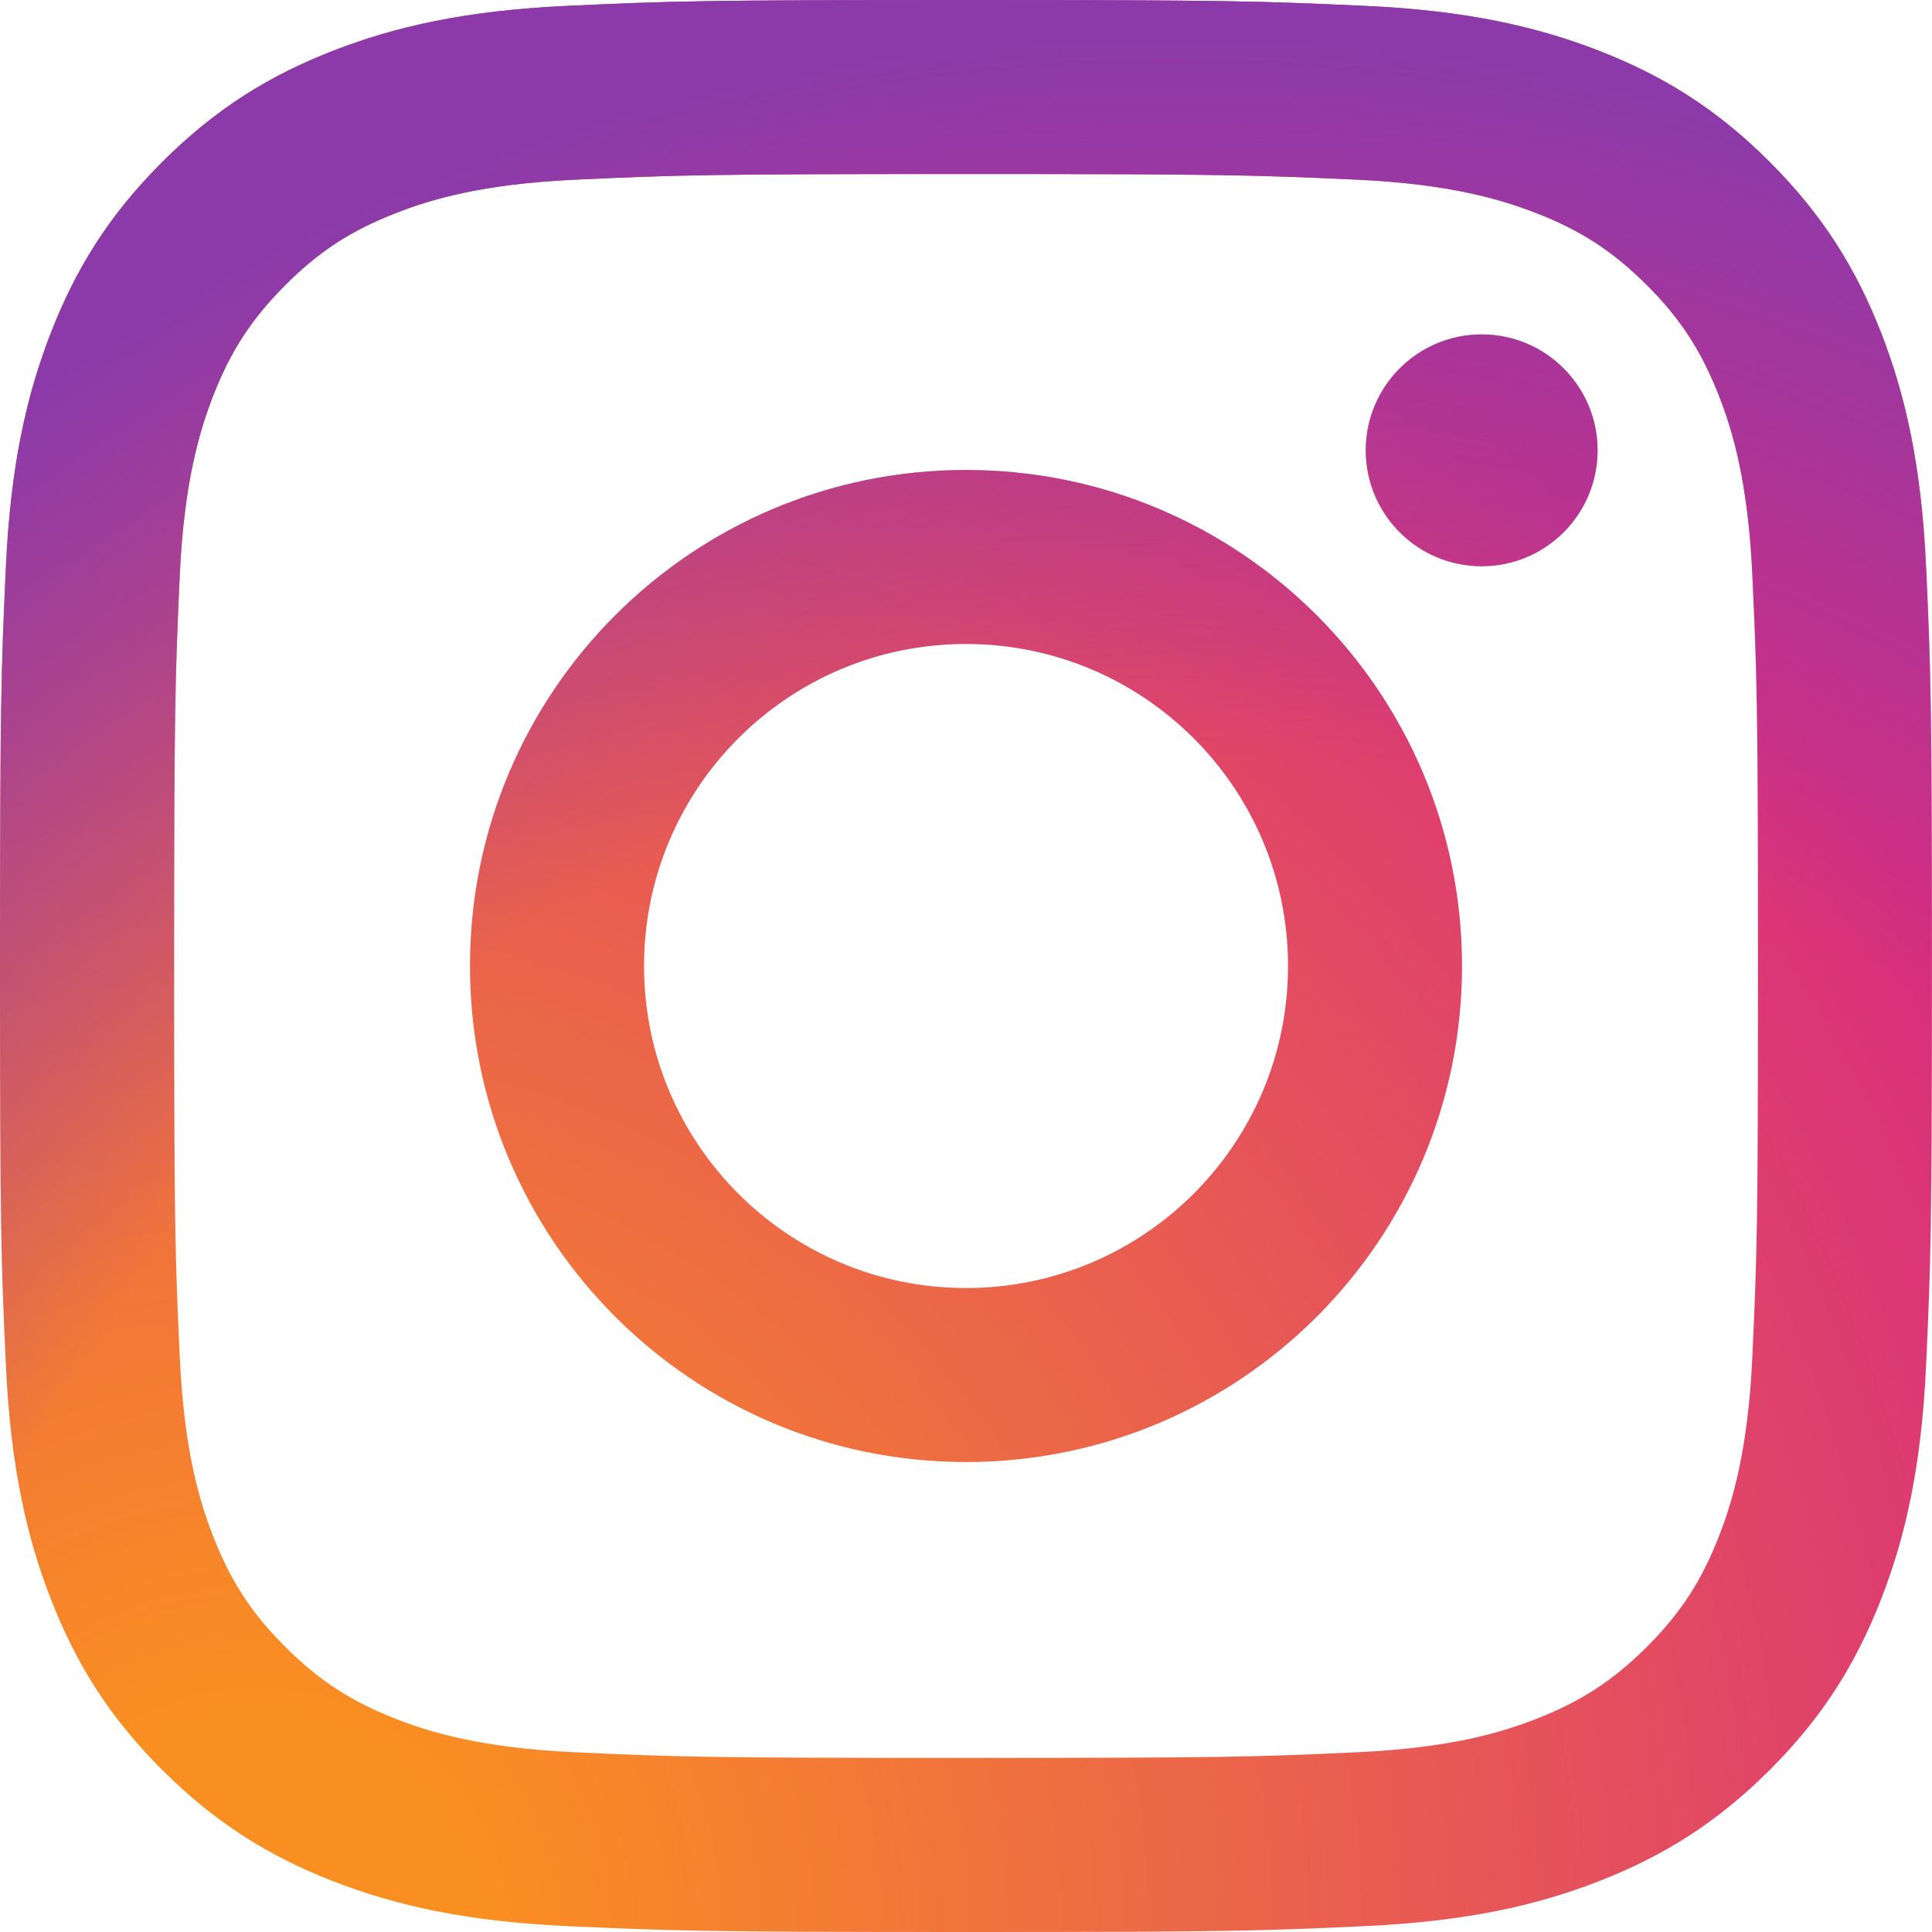
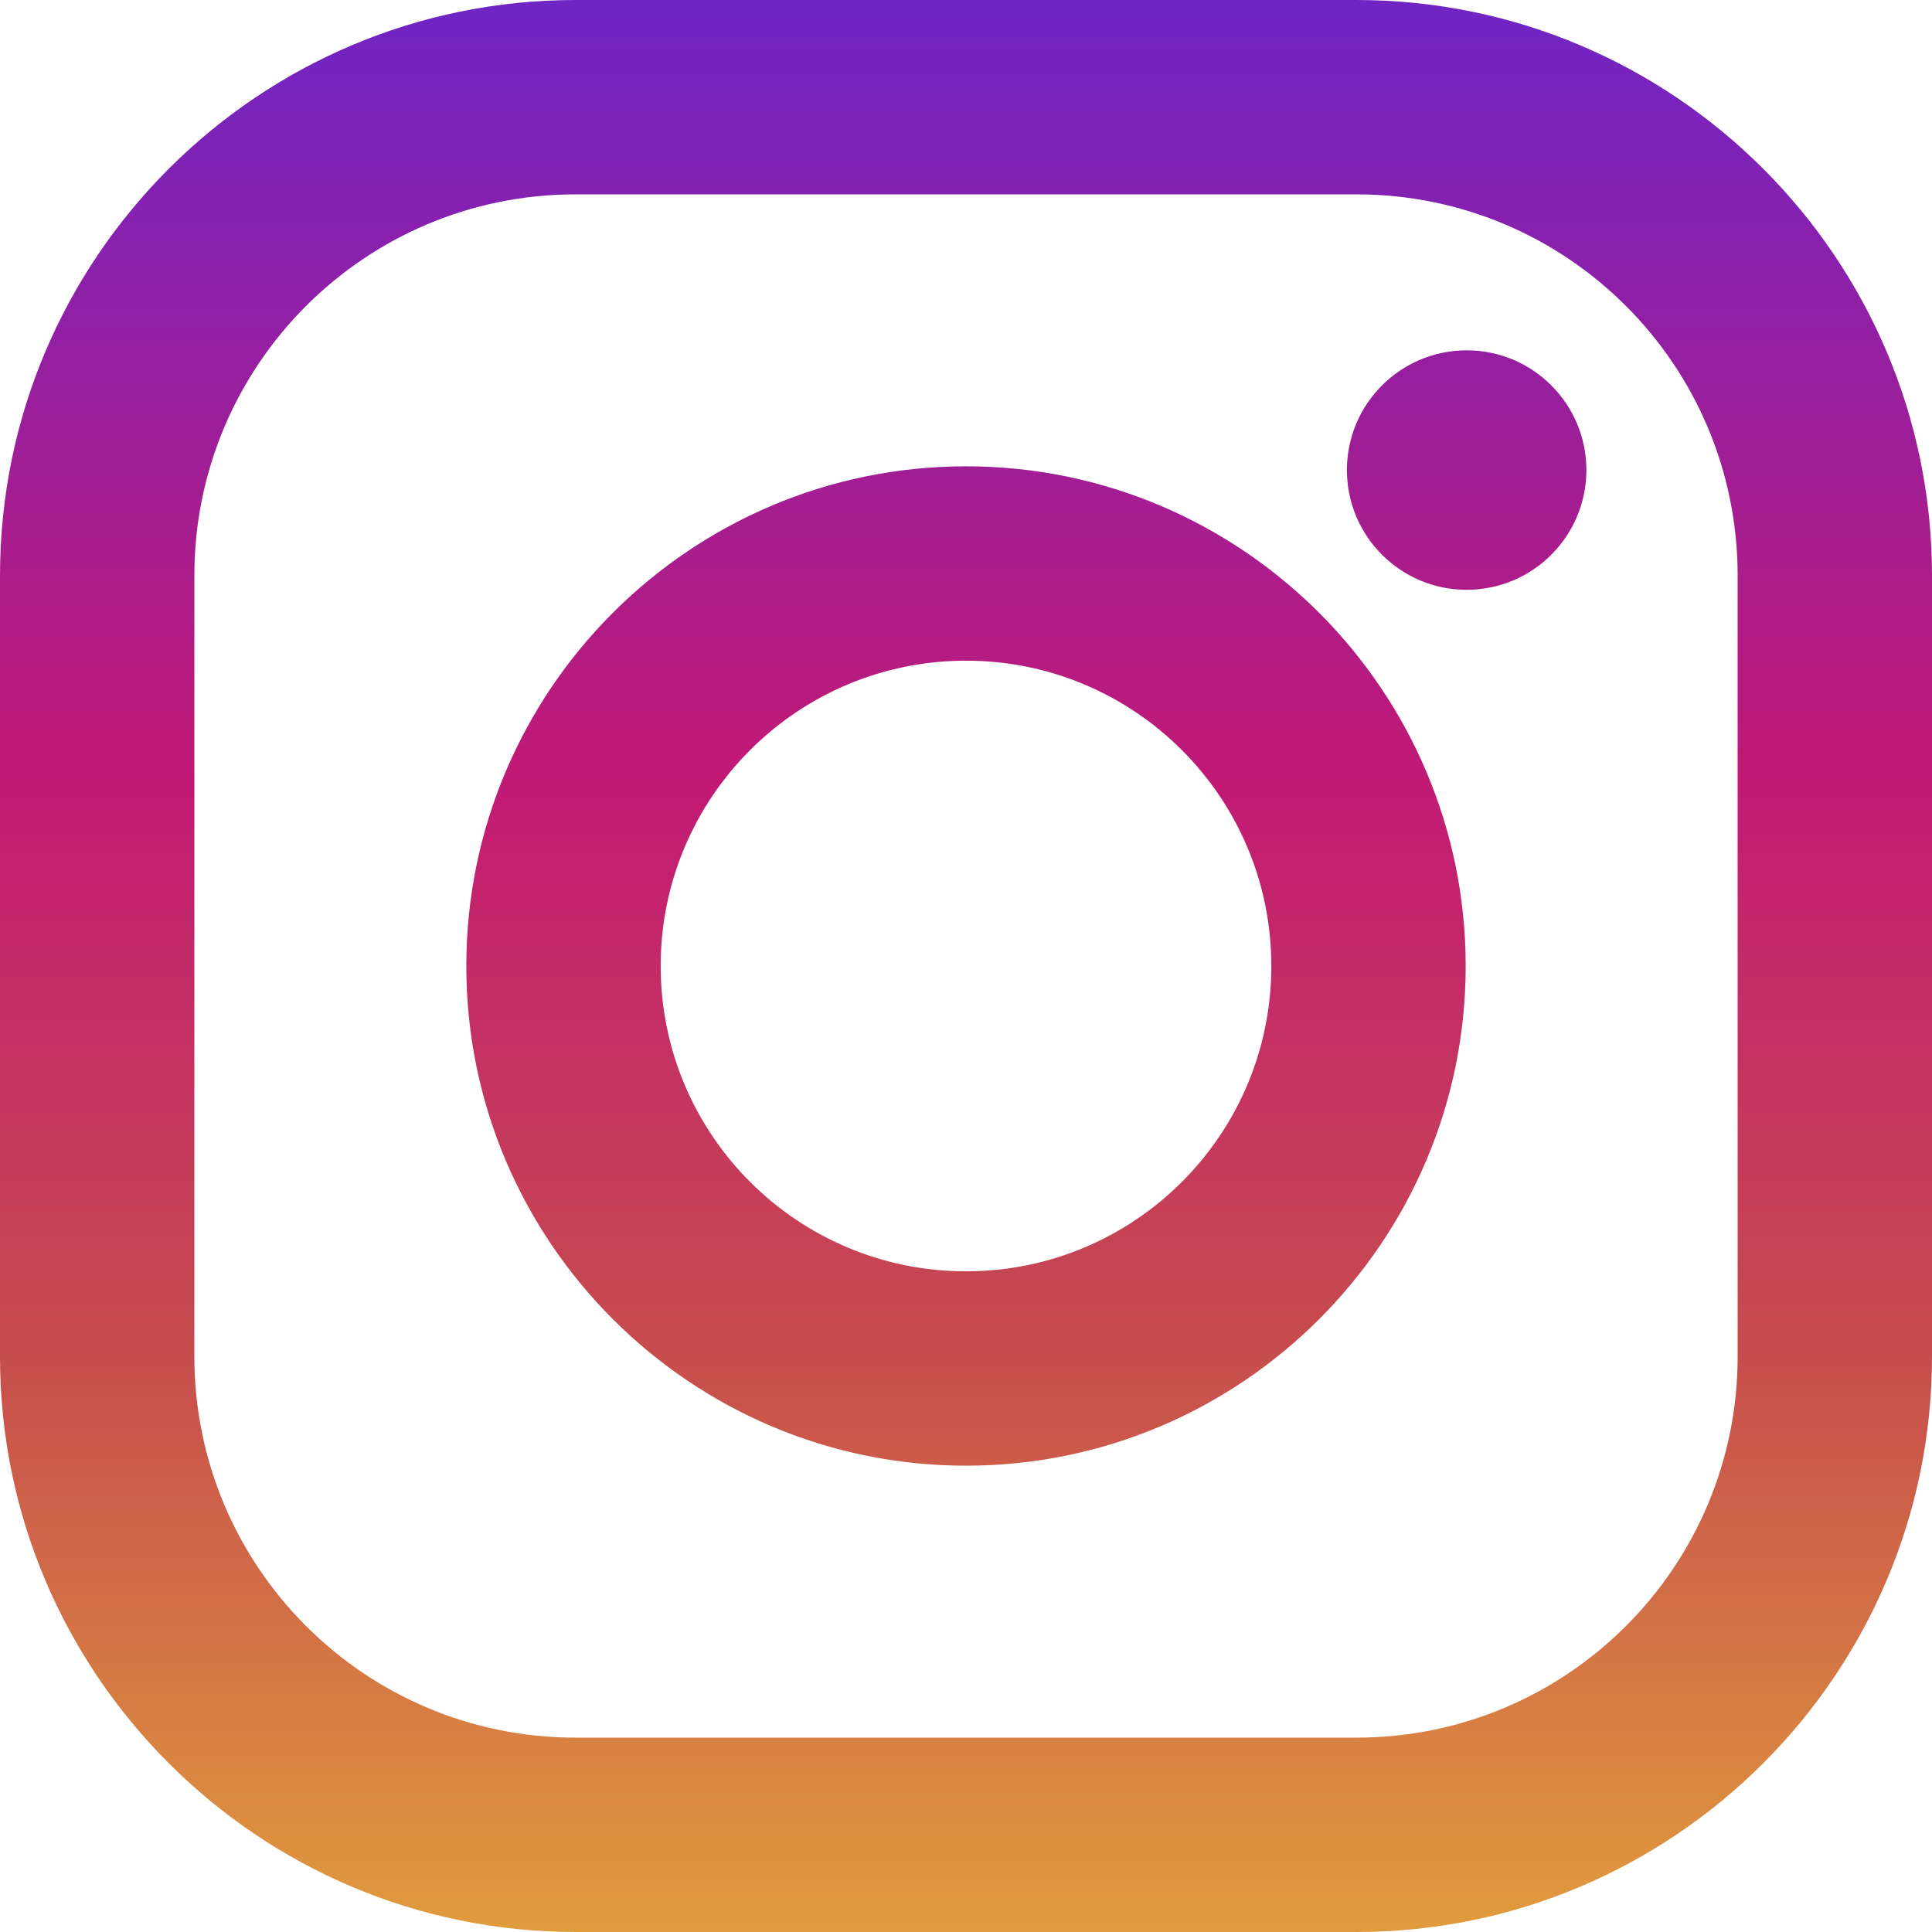
- <svg xmlns="http://www.w3.org/2000/svg" viewBox="0 0 2500 2500" width="2500" height="2500">
-   <defs>
-     <radialGradient id="0" cx="332.14" cy="2511.81" r="3263.54" gradientUnits="userSpaceOnUse">
-       <stop offset=".09" stop-color="#fa8f21" />
-       <stop offset=".78" stop-color="#d82d7e" />
-     </radialGradient>
-     <radialGradient id="1" cx="1516.14" cy="2623.81" r="2572.12" gradientUnits="userSpaceOnUse">
-       <stop offset=".64" stop-color="#8c3aaa" stop-opacity="0" />
-       <stop offset="1" stop-color="#8c3aaa" />
-     </radialGradient>
-   </defs>
-   <path d="M833.4,1250c0-230.11,186.49-416.7,416.6-416.7s416.7,186.59,416.7,416.7-186.59,416.7-416.7,416.7S833.4,1480.11,833.4,1250m-225.26,0c0,354.5,287.36,641.86,641.86,641.86S1891.86,1604.5,1891.86,1250,1604.5,608.14,1250,608.14,608.14,895.5,608.14,1250M1767.27,582.69a150,150,0,1,0,150.06-149.94h-0.06a150.07,150.07,0,0,0-150,149.94M745,2267.47c-121.87-5.55-188.11-25.85-232.13-43-58.36-22.72-100-49.78-143.78-93.5s-70.88-85.32-93.5-143.68c-17.16-44-37.46-110.26-43-232.13-6.06-131.76-7.27-171.34-7.27-505.15s1.31-373.28,7.27-505.15c5.55-121.87,26-188,43-232.13,22.72-58.36,49.78-100,93.5-143.78s85.32-70.88,143.78-93.5c44-17.16,110.26-37.46,232.13-43,131.76-6.06,171.34-7.27,505-7.27s373.28,1.31,505.15,7.27c121.87,5.55,188,26,232.13,43,58.36,22.62,100,49.78,143.78,93.5s70.78,85.42,93.5,143.78c17.16,44,37.46,110.26,43,232.13,6.06,131.87,7.27,171.34,7.27,505.15s-1.21,373.28-7.27,505.15c-5.55,121.87-25.95,188.11-43,232.13-22.72,58.36-49.78,100-93.5,143.68s-85.42,70.78-143.78,93.5c-44,17.16-110.26,37.46-232.13,43-131.76,6.06-171.34,7.27-505.15,7.27s-373.28-1.21-505-7.27M734.65,7.57c-133.07,6.06-224,27.16-303.41,58.06C349,97.54,279.38,140.35,209.81,209.81S97.54,349,65.63,431.24c-30.9,79.46-52,170.34-58.06,303.41C1.41,867.93,0,910.54,0,1250s1.41,382.07,7.57,515.35c6.06,133.08,27.16,223.95,58.06,303.41,31.91,82.19,74.62,152,144.18,221.43S349,2402.37,431.24,2434.37c79.56,30.9,170.34,52,303.41,58.06C868,2498.49,910.54,2500,1250,2500s382.07-1.41,515.35-7.57c133.08-6.06,223.95-27.16,303.41-58.06,82.19-32,151.86-74.72,221.43-144.18s112.18-139.24,144.18-221.43c30.9-79.46,52.1-170.34,58.06-303.41,6.06-133.38,7.47-175.89,7.47-515.35s-1.41-382.07-7.47-515.35c-6.06-133.08-27.16-224-58.06-303.41-32-82.19-74.72-151.86-144.18-221.43S2150.95,97.54,2068.86,65.63c-79.56-30.9-170.44-52.1-303.41-58.06C1632.17,1.51,1589.56,0,1250.1,0S868,1.41,734.65,7.57" fill="url(#0)" />
-   <path d="M833.4,1250c0-230.11,186.49-416.7,416.6-416.7s416.7,186.59,416.7,416.7-186.59,416.7-416.7,416.7S833.4,1480.11,833.4,1250m-225.26,0c0,354.5,287.36,641.86,641.86,641.86S1891.86,1604.5,1891.86,1250,1604.5,608.14,1250,608.14,608.14,895.5,608.14,1250M1767.27,582.69a150,150,0,1,0,150.06-149.94h-0.06a150.07,150.07,0,0,0-150,149.94M745,2267.47c-121.87-5.55-188.11-25.85-232.13-43-58.36-22.72-100-49.78-143.78-93.5s-70.88-85.32-93.5-143.68c-17.16-44-37.46-110.26-43-232.13-6.06-131.76-7.27-171.34-7.27-505.15s1.31-373.28,7.27-505.15c5.55-121.87,26-188,43-232.13,22.72-58.36,49.78-100,93.5-143.78s85.32-70.88,143.78-93.5c44-17.16,110.26-37.46,232.13-43,131.76-6.06,171.34-7.27,505-7.27s373.28,1.31,505.15,7.27c121.87,5.55,188,26,232.13,43,58.36,22.62,100,49.78,143.78,93.5s70.78,85.42,93.5,143.78c17.16,44,37.46,110.26,43,232.13,6.06,131.87,7.27,171.34,7.27,505.15s-1.21,373.28-7.27,505.15c-5.55,121.87-25.95,188.11-43,232.13-22.72,58.36-49.78,100-93.5,143.68s-85.42,70.78-143.78,93.5c-44,17.16-110.26,37.46-232.13,43-131.76,6.06-171.34,7.27-505.15,7.27s-373.28-1.21-505-7.27M734.65,7.57c-133.07,6.06-224,27.16-303.41,58.06C349,97.54,279.38,140.35,209.81,209.81S97.54,349,65.63,431.24c-30.9,79.46-52,170.34-58.06,303.41C1.41,867.93,0,910.54,0,1250s1.41,382.07,7.57,515.35c6.06,133.08,27.16,223.95,58.06,303.41,31.91,82.19,74.62,152,144.18,221.43S349,2402.37,431.24,2434.37c79.56,30.9,170.34,52,303.41,58.06C868,2498.49,910.54,2500,1250,2500s382.07-1.41,515.35-7.57c133.08-6.06,223.95-27.16,303.41-58.06,82.19-32,151.86-74.72,221.43-144.18s112.18-139.24,144.18-221.43c30.9-79.46,52.1-170.34,58.06-303.41,6.06-133.38,7.47-175.89,7.47-515.35s-1.41-382.07-7.47-515.35c-6.06-133.08-27.16-224-58.06-303.41-32-82.19-74.72-151.86-144.18-221.43S2150.95,97.54,2068.86,65.63c-79.56-30.9-170.44-52.1-303.41-58.06C1632.17,1.51,1589.56,0,1250.1,0S868,1.41,734.65,7.57" fill="url(#1)" />
+ <svg xmlns="http://www.w3.org/2000/svg" version="1.1" id="Layer_1" x="0px" y="0px" viewBox="0 0 551.034 551.034" style="enable-background:new 0 0 551.034 551.034;" xml:space="preserve">
+   <g>
+     <linearGradient id="SVGID_1_" gradientUnits="userSpaceOnUse" x1="275.517" y1="4.57" x2="275.517" y2="549.72" gradientTransform="matrix(1 0 0 -1 0 554)">
+       <stop offset="0" style="stop-color:#E09B3D" />
+       <stop offset="0.3" style="stop-color:#C74C4D" />
+       <stop offset="0.6" style="stop-color:#C21975" />
+       <stop offset="1" style="stop-color:#7024C4" />
+     </linearGradient>
+     <path style="fill:url(#SVGID_1_);" d="M386.878,0H164.156C73.64,0,0,73.64,0,164.156v222.722   c0,90.516,73.64,164.156,164.156,164.156h222.722c90.516,0,164.156-73.64,164.156-164.156V164.156   C551.033,73.64,477.393,0,386.878,0z M495.6,386.878c0,60.045-48.677,108.722-108.722,108.722H164.156   c-60.045,0-108.722-48.677-108.722-108.722V164.156c0-60.046,48.677-108.722,108.722-108.722h222.722   c60.045,0,108.722,48.676,108.722,108.722L495.6,386.878L495.6,386.878z" />
+     <linearGradient id="SVGID_2_" gradientUnits="userSpaceOnUse" x1="275.517" y1="4.57" x2="275.517" y2="549.72" gradientTransform="matrix(1 0 0 -1 0 554)">
+       <stop offset="0" style="stop-color:#E09B3D" />
+       <stop offset="0.3" style="stop-color:#C74C4D" />
+       <stop offset="0.6" style="stop-color:#C21975" />
+       <stop offset="1" style="stop-color:#7024C4" />
+     </linearGradient>
+     <path style="fill:url(#SVGID_2_);" d="M275.517,133C196.933,133,133,196.933,133,275.516s63.933,142.517,142.517,142.517   S418.034,354.1,418.034,275.516S354.101,133,275.517,133z M275.517,362.6c-48.095,0-87.083-38.988-87.083-87.083   s38.989-87.083,87.083-87.083c48.095,0,87.083,38.988,87.083,87.083C362.6,323.611,323.611,362.6,275.517,362.6z" />
+     <linearGradient id="SVGID_3_" gradientUnits="userSpaceOnUse" x1="418.31" y1="4.57" x2="418.31" y2="549.72" gradientTransform="matrix(1 0 0 -1 0 554)">
+       <stop offset="0" style="stop-color:#E09B3D" />
+       <stop offset="0.3" style="stop-color:#C74C4D" />
+       <stop offset="0.6" style="stop-color:#C21975" />
+       <stop offset="1" style="stop-color:#7024C4" />
+     </linearGradient>
+     <circle style="fill:url(#SVGID_3_);" cx="418.31" cy="134.07" r="34.15" />
+   </g>
+   <g>
+ </g>
+   <g>
+ </g>
+   <g>
+ </g>
+   <g>
+ </g>
+   <g>
+ </g>
+   <g>
+ </g>
+   <g>
+ </g>
+   <g>
+ </g>
+   <g>
+ </g>
+   <g>
+ </g>
+   <g>
+ </g>
+   <g>
+ </g>
+   <g>
+ </g>
+   <g>
+ </g>
+   <g>
+ </g>
</svg>
